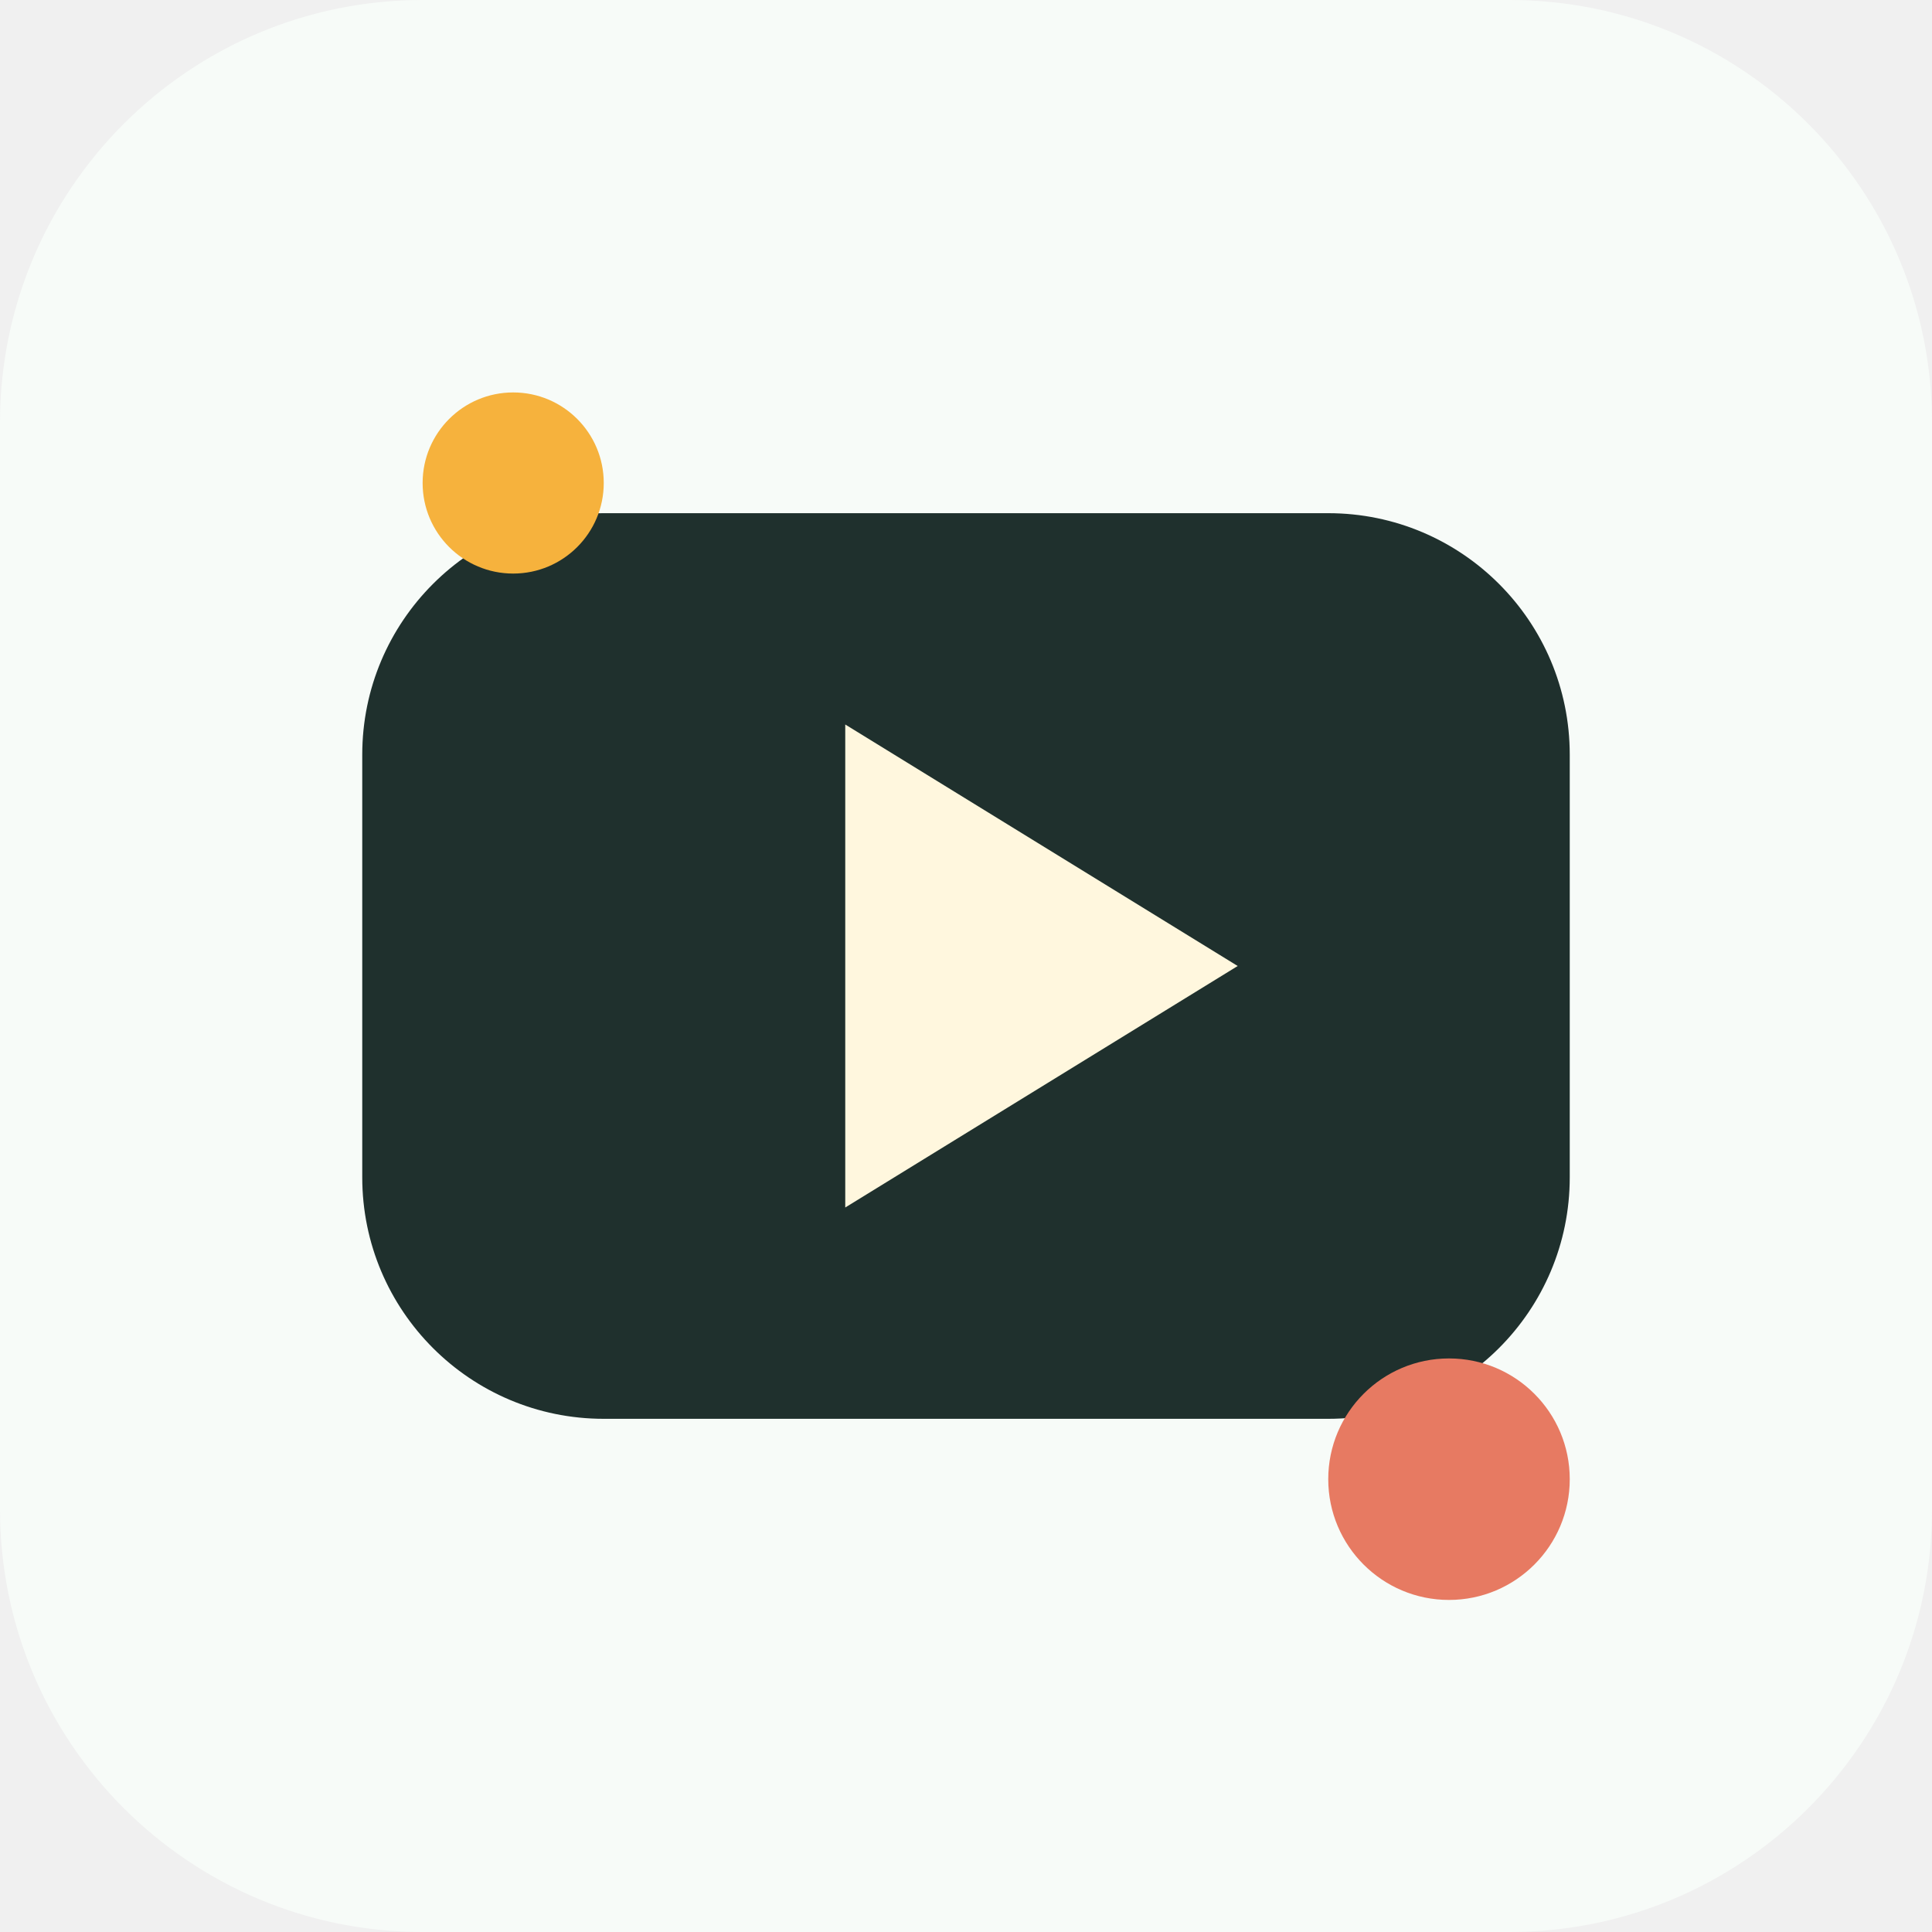
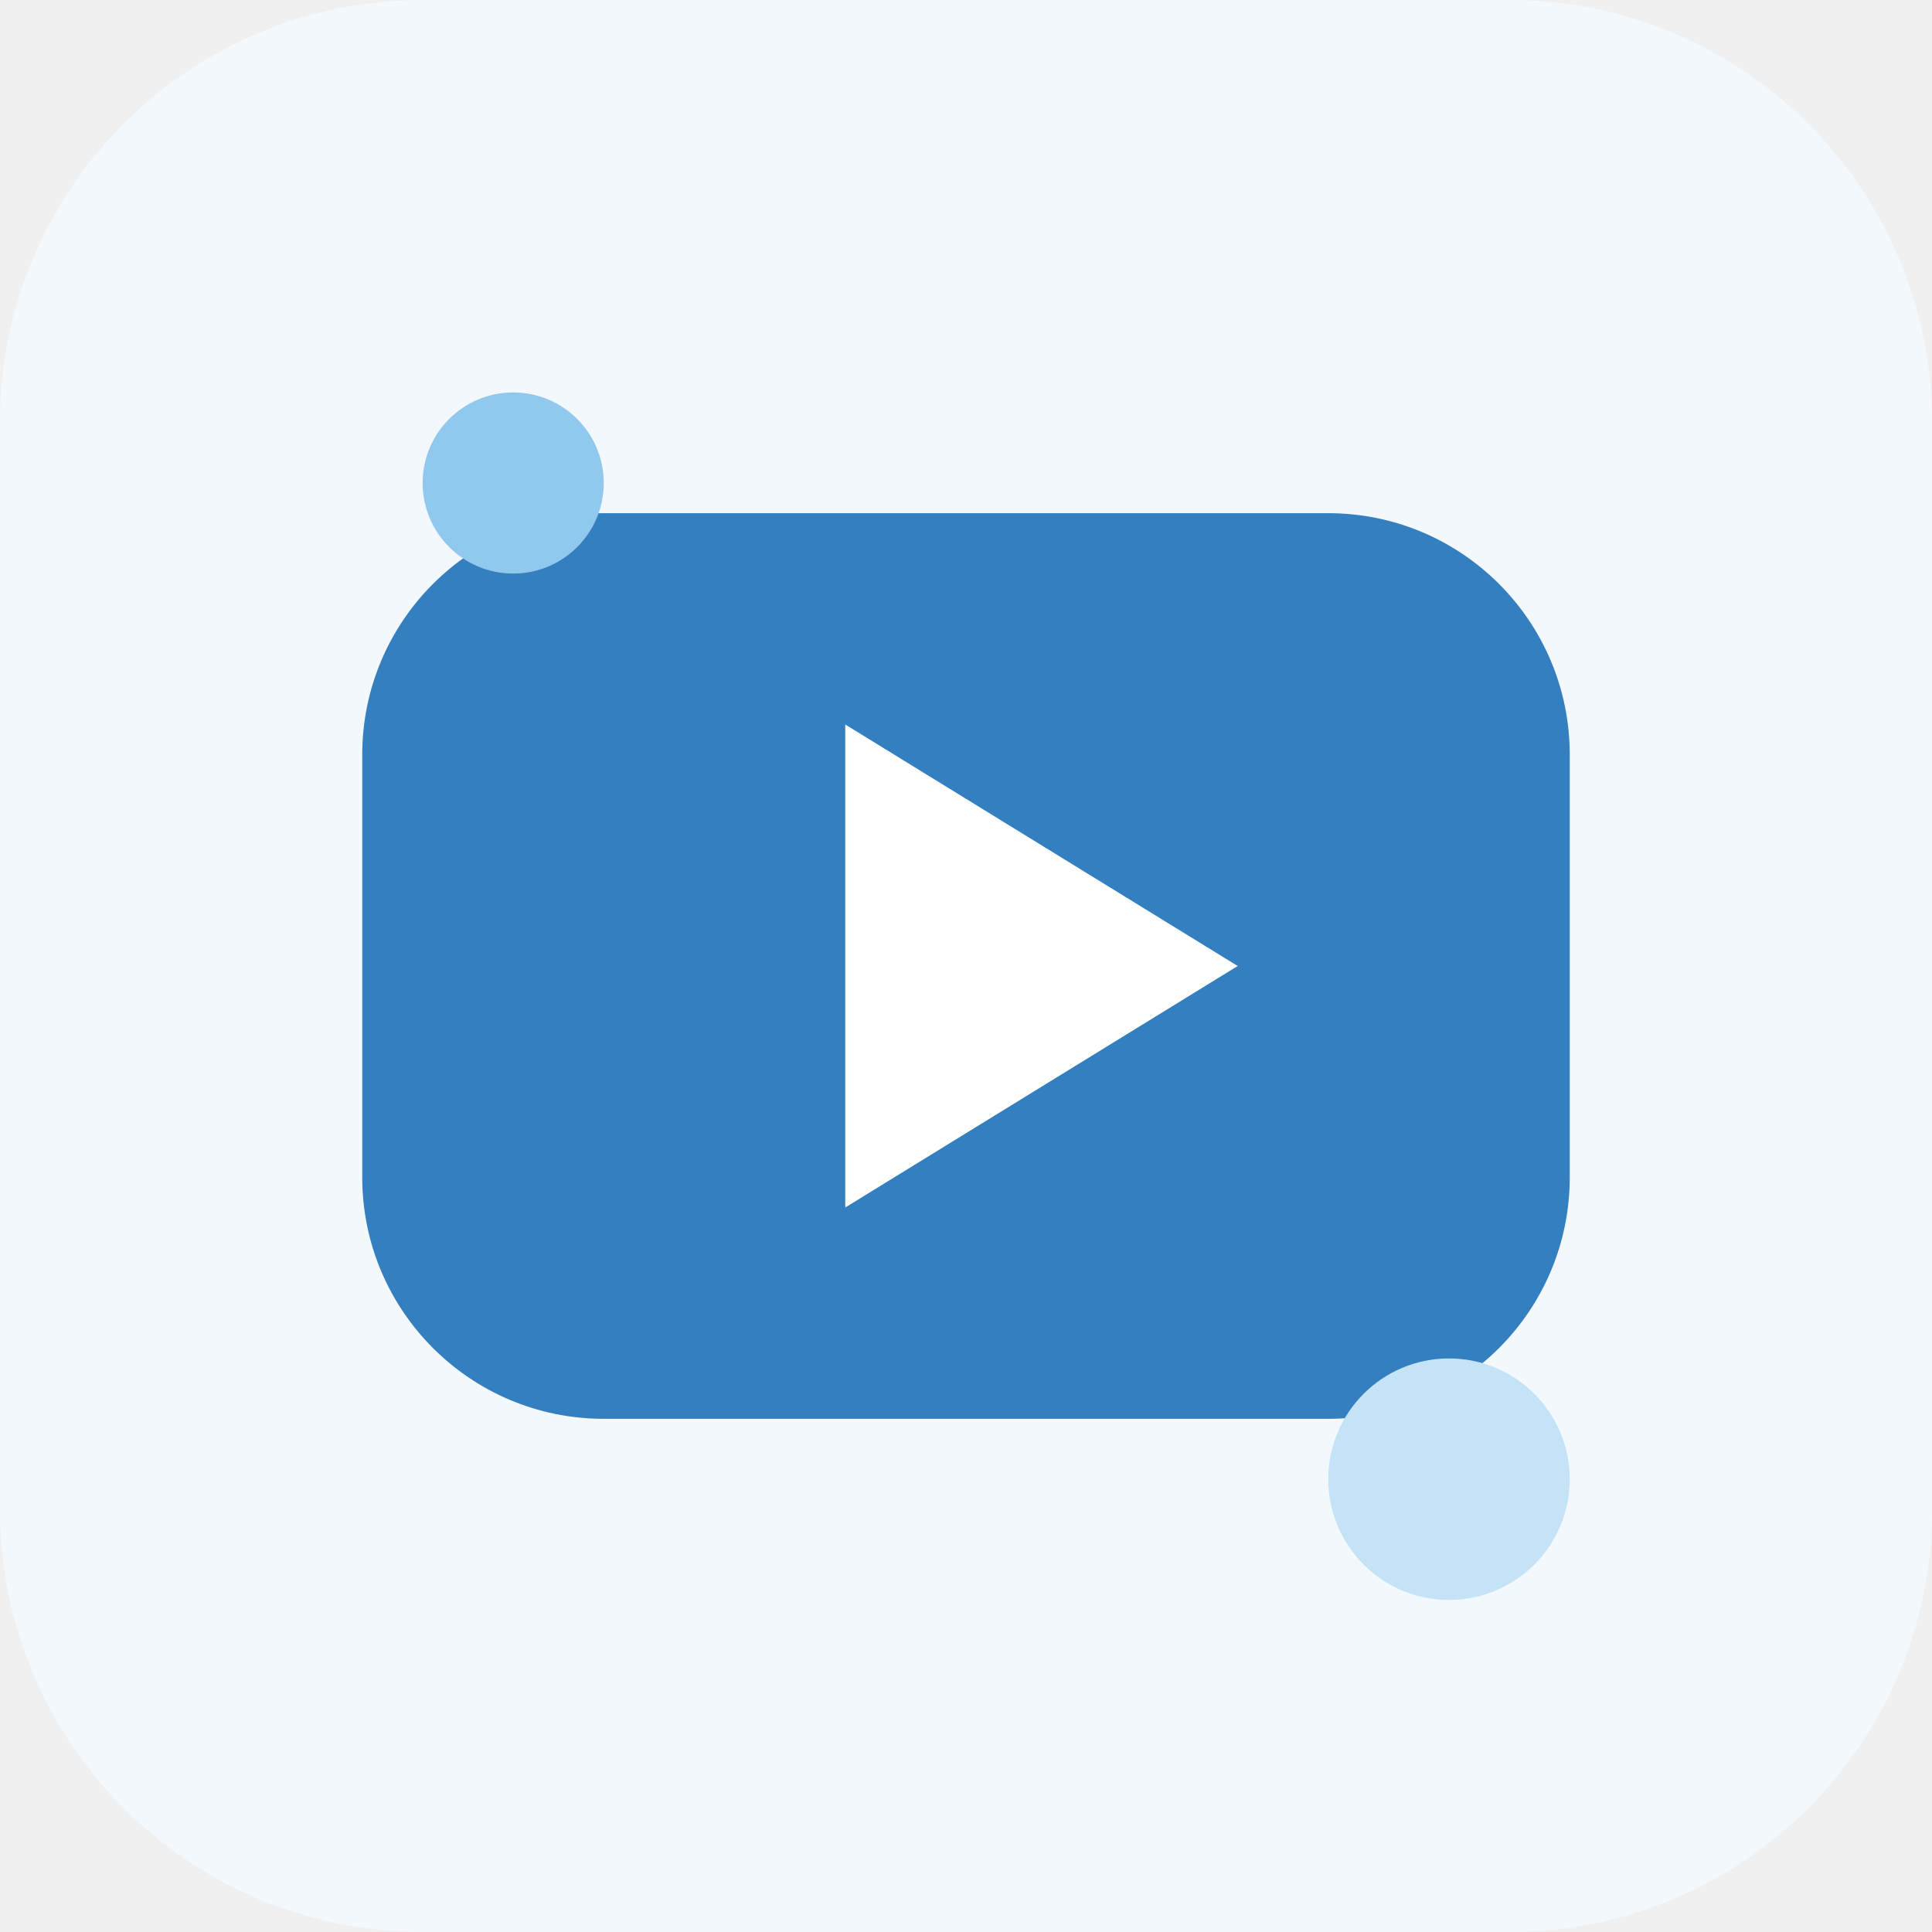
<svg xmlns="http://www.w3.org/2000/svg" viewBox="0 0 64 64" role="img" aria-label="Re Player">
-   <rect width="64" height="64" rx="14" fill="#f7fbf8" />
-   <path d="M20 17h24a8 8 0 0 1 8 8v14a8 8 0 0 1-8 8H20a8 8 0 0 1-8-8V25a8 8 0 0 1 8-8Z" fill="#1f302d" />
-   <path d="m28 24 13 8-13 8V24Z" fill="#fff7de" />
-   <circle cx="17" cy="16" r="3" fill="#f6b23d" />
-   <circle cx="48" cy="49" r="4" fill="#e77a62" />
+   <rect width="64" height="64" rx="14" fill="#f3f8fd" />
+   <path d="M20 17h24a8 8 0 0 1 8 8v14a8 8 0 0 1-8 8H20a8 8 0 0 1-8-8V25a8 8 0 0 1 8-8Z" fill="#347fbf" />
+   <path d="m28 24 13 8-13 8V24Z" fill="#ffffff" />
+   <circle cx="17" cy="16" r="3" fill="#91c8ee" />
+   <circle cx="48" cy="49" r="4" fill="#c5e3f7" />
</svg>
